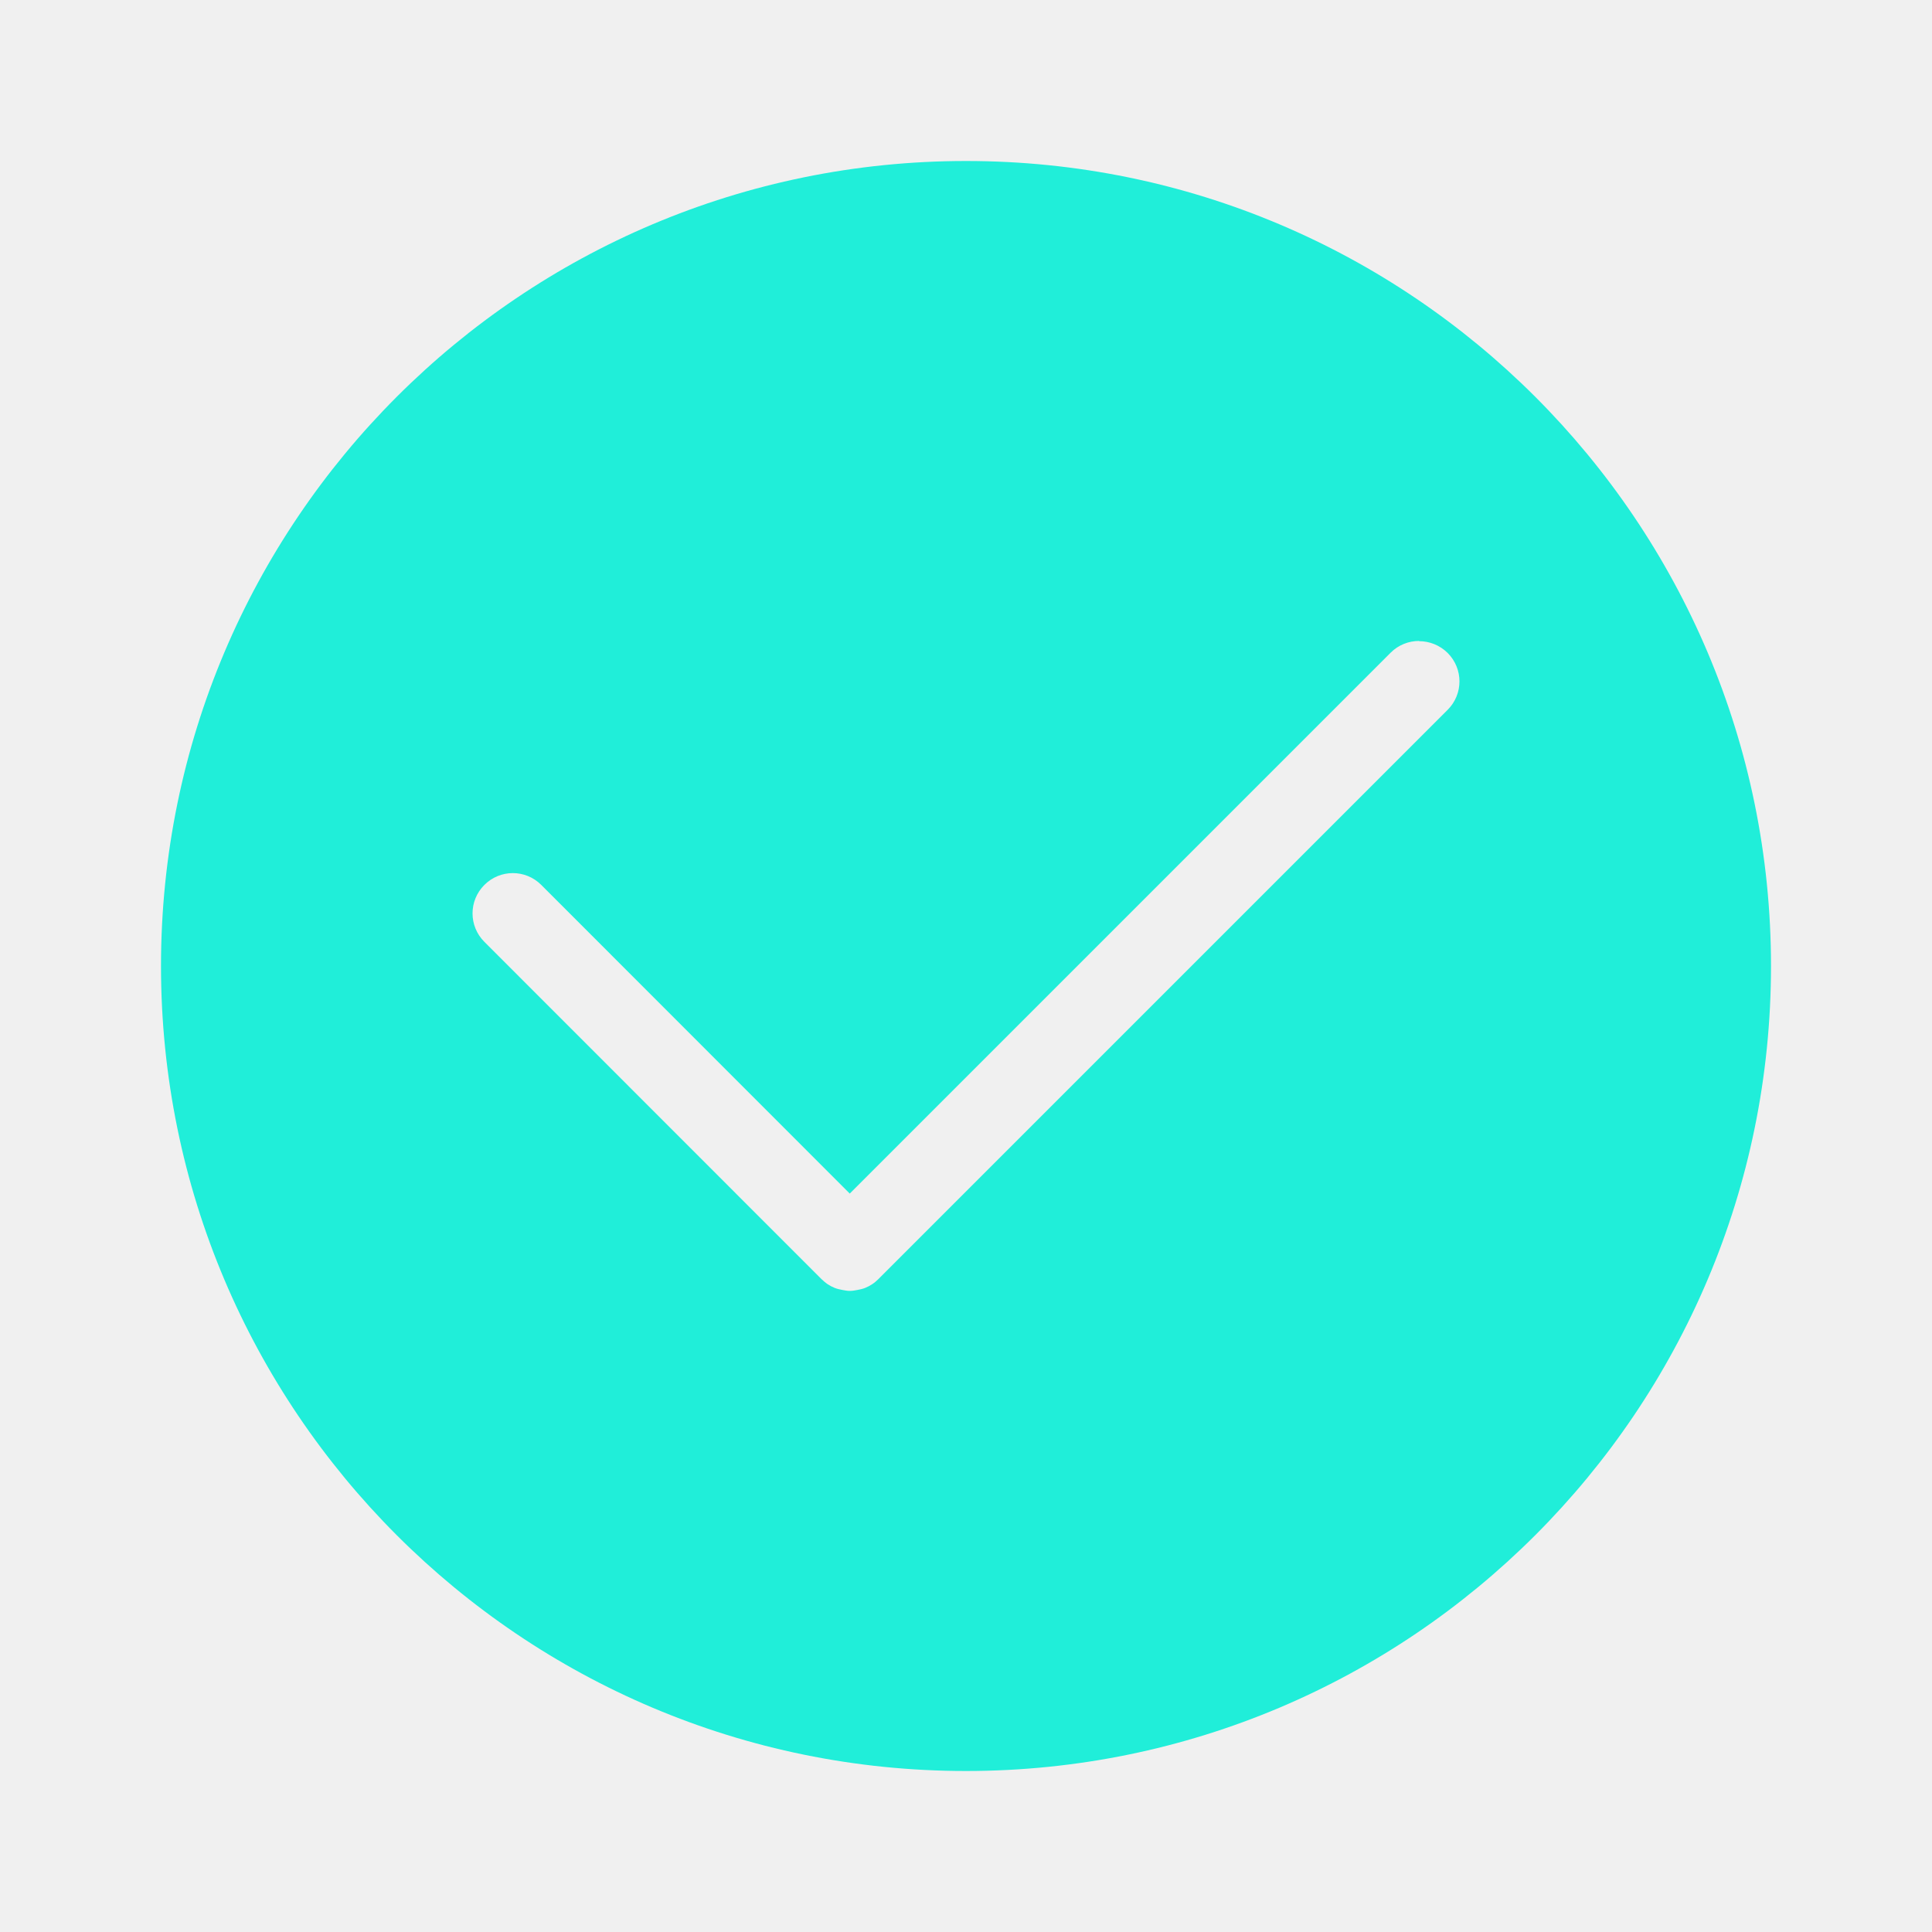
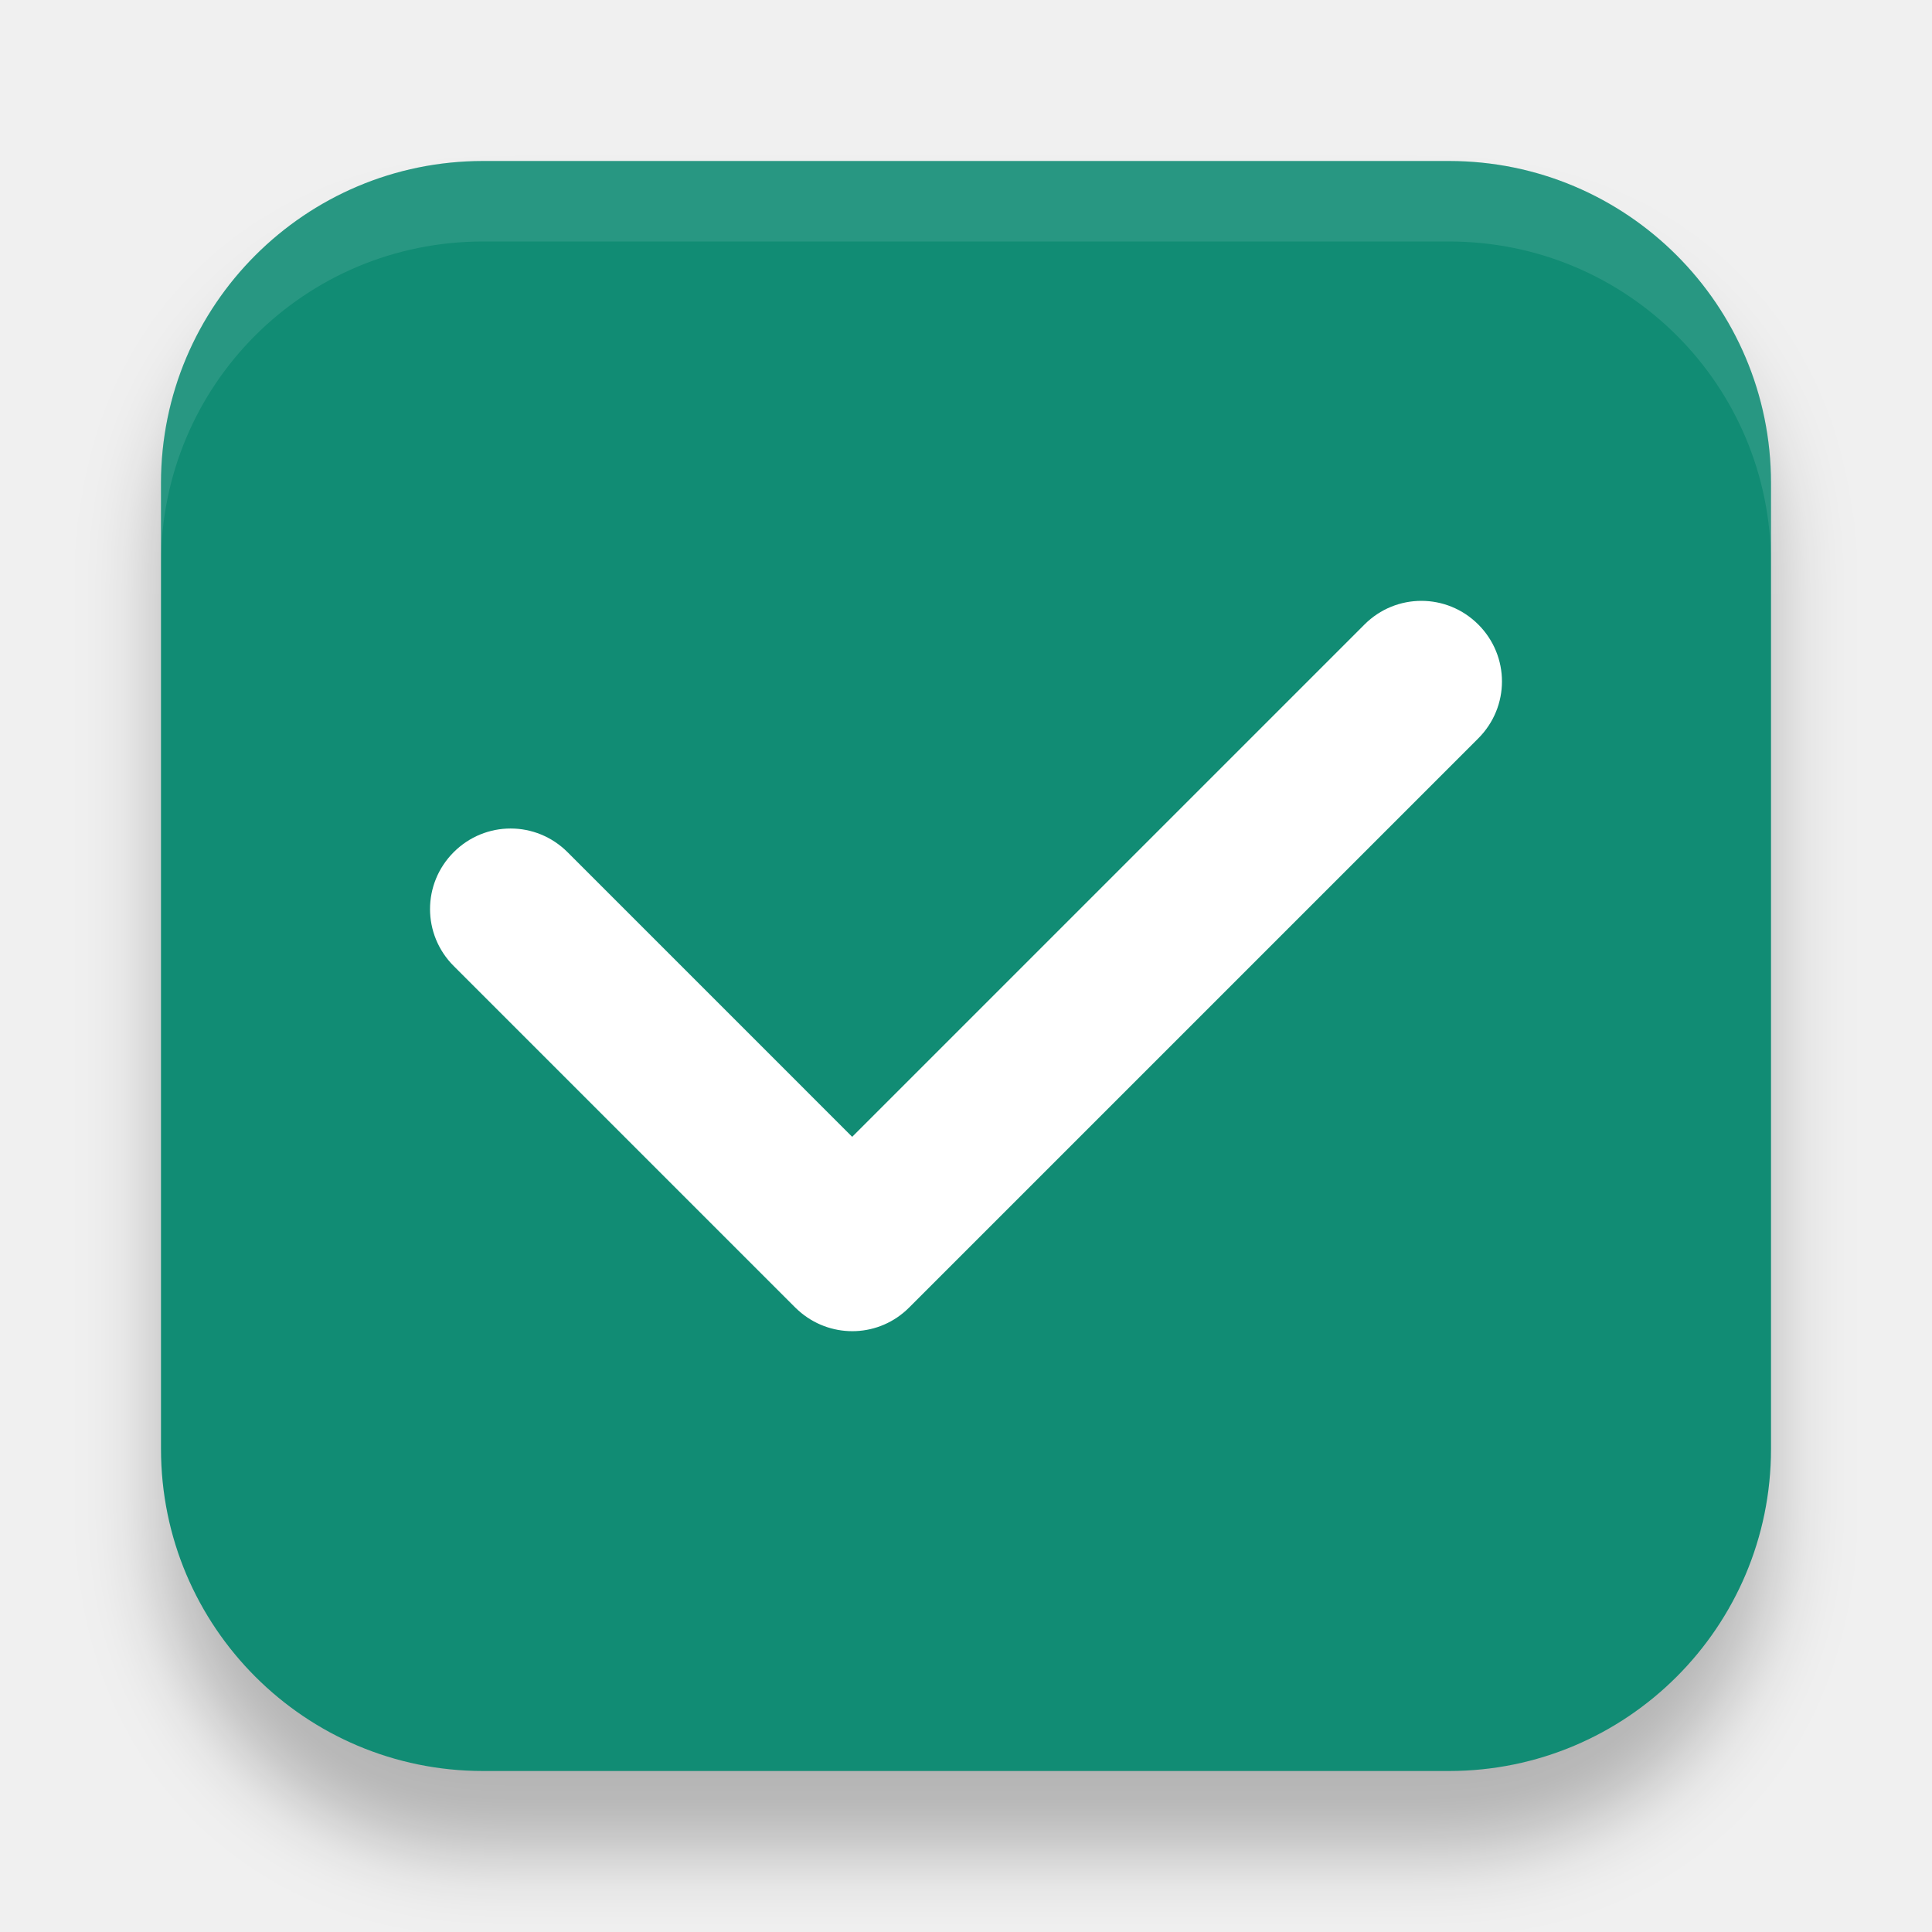
- <svg xmlns="http://www.w3.org/2000/svg" width="24" height="24" version="1.1" viewBox="0 0 24 24">
-   <path d="m12 2a10 10 0 0 0-10 10 10 10 0 0 0 10 10 10 10 0 0 0 10-10 10 10 0 0 0-10-10zm5.629 5.963v0.002c0.128-4e-6 0.256 0.049 0.354 0.146 0.196 0.196 0.196 0.511 0 0.707l-7.072 7.072c-0.024 0.024-0.05 0.046-0.078 0.064-0.028 0.018-0.056 0.033-0.086 0.045-0.03 0.012-0.062 0.019-0.094 0.025-0.031 0.006-0.064 0.012-0.096 0.012-0.032 0-0.062-0.006-0.094-0.012-0.031-0.006-0.064-0.013-0.094-0.025-0.03-0.012-0.058-0.027-0.086-0.045-0.014-0.009-0.028-0.021-0.041-0.031-0.013-0.011-0.027-0.023-0.039-0.035l-4.186-4.188c-0.196-0.196-0.196-0.511 0-0.707 0.196-0.196 0.511-0.196 0.707 0l3.832 3.834 6.719-6.719c0.098-0.098 0.226-0.146 0.354-0.146z" fill="#20eed9" />
+ <svg xmlns="http://www.w3.org/2000/svg" width="24" height="24" version="1.1" viewBox="0 0 24 24" id="svg439">
+   <defs id="defs443">
+     <filter style="color-interpolation-filters:sRGB" id="filter1446" x="-0.058" y="-0.058" width="1.116" height="1.116">
+       <feGaussianBlur stdDeviation="0.484" id="feGaussianBlur1448" />
+     </filter>
+   </defs>
+   <rect style="opacity:0.25;fill:#000000;fill-opacity:1;stroke-width:2;stroke-linecap:round;stroke-linejoin:round;filter:url(#filter1446)" id="rect890" width="20" height="20" x="2" y="3" rx="4" ry="4" />
+   <rect style="opacity:1;fill:#118c74;fill-opacity:1;stroke-width:2;stroke-linecap:round;stroke-linejoin:round" id="rect616" width="20" height="20" x="2" y="2" rx="4" ry="4" />
+   <path id="rect340" d="m 18.364,7.758 c -0.392,-0.392 -1.022,-0.392 -1.414,0 L 10.586,14.122 7.05,10.586 c -0.392,-0.392 -1.022,-0.392 -1.414,0 -0.392,0.392 -0.392,1.022 0,1.414 l 4.243,4.243 c 0.024,0.024 0.05,0.046 0.076,0.068 0.394,0.321 0.971,0.3 1.338,-0.068 l 7.071,-7.071 c 0.392,-0.392 0.392,-1.022 0,-1.414 z" style="fill:#ffffff" />
+   <path id="rect885" style="opacity:0.1;fill:#ffffff;fill-opacity:1;stroke-width:2;stroke-linecap:round;stroke-linejoin:round" d="M 6 2 C 3.784 2 2 3.784 2 6 L 2 7 C 2 4.784 3.784 3 6 3 L 18 3 C 20.216 3 22 4.784 22 7 L 22 6 C 22 3.784 20.216 2 18 2 L 6 2 z " />
</svg>
